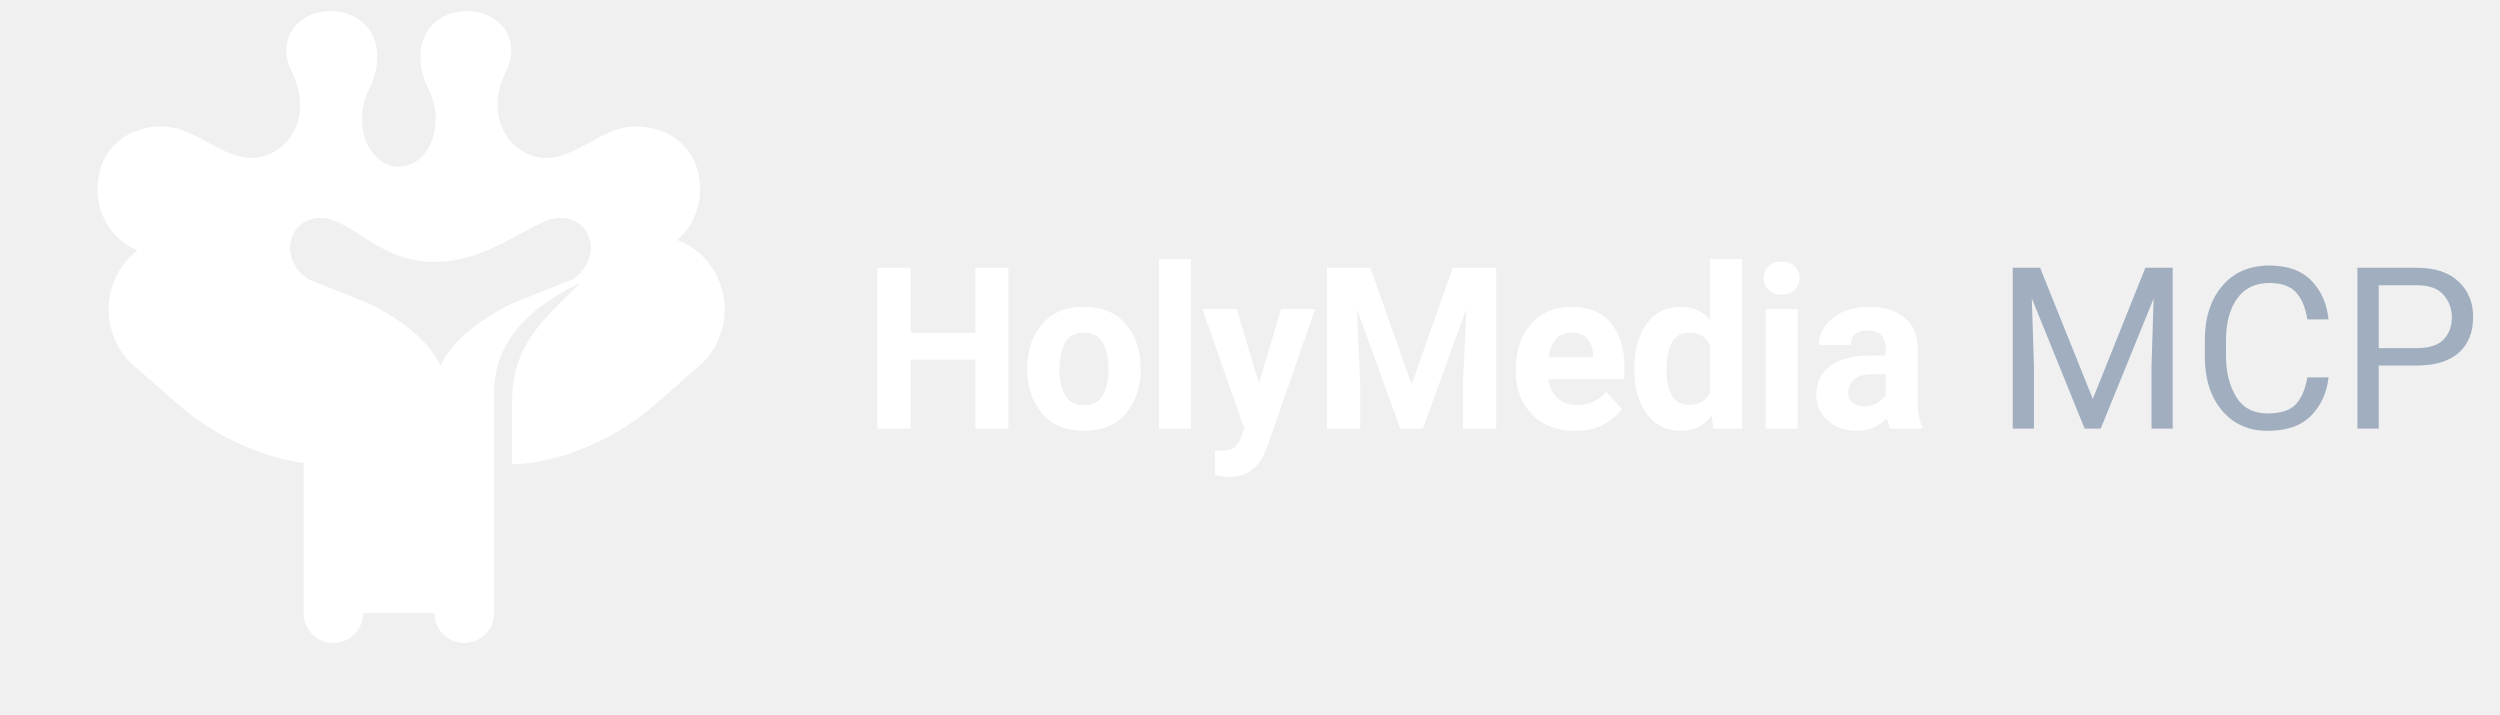
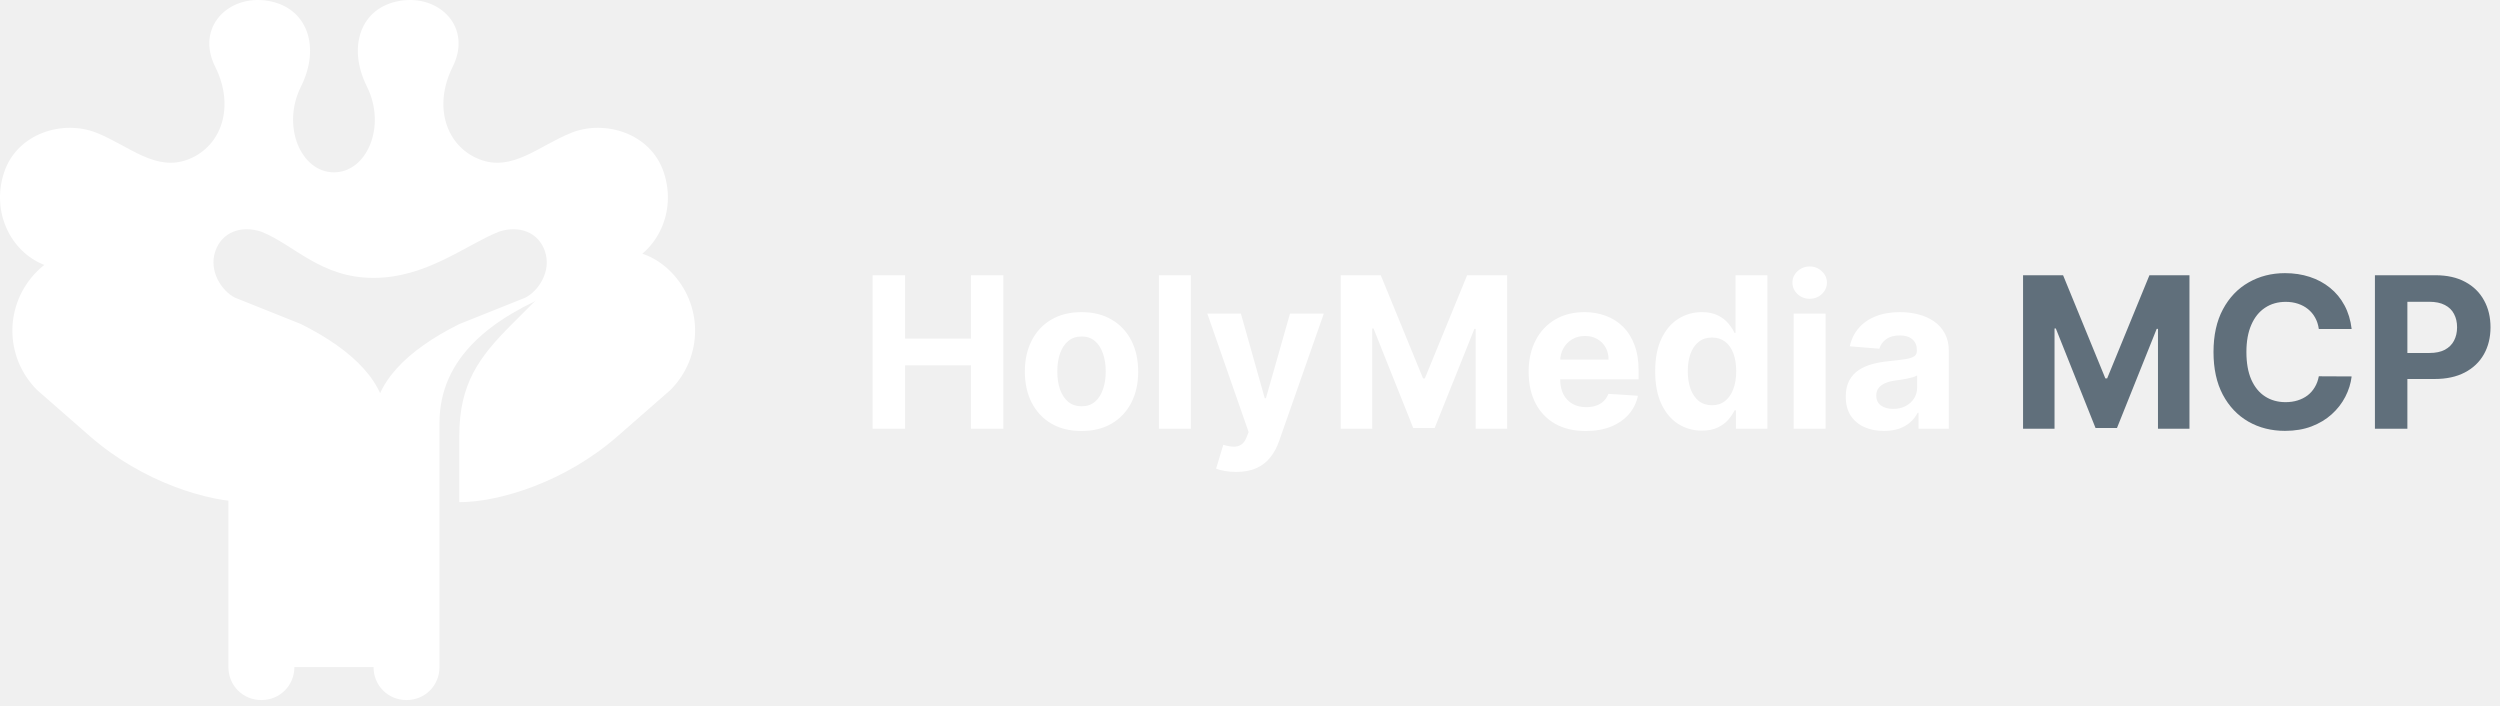
- <svg xmlns="http://www.w3.org/2000/svg" viewBox="0 0 420 120" width="100%" height="100%">
-   <g transform="translate(10, 0)">
-     <g fill="#FFFFFF">
-       <path d="M 54 105 C 54 107.8 51.8 110 49 110 C 46.2 110 44 107.8 44 105 L 44 68 C 44 58 36 52 26 48 L 16 44 C 11 42 8 36 10 30 C 12 24 19 22 24 24 C 29 26 33 30 38 28 C 43 26 45 20 42 14 C 39 8 44 3 50 4 C 56 5 58 11 55 17 C 52 23 55 30 60 30 C 65 30 68 23 65 17 C 62 11 64 5 70 4 C 76 3 81 8 78 14 C 75 20 77 26 82 28 C 87 30 91 26 96 24 C 101 22 108 24 110 30 C 112 36 109 42 104 44 L 94 48 C 84 52 76 58 76 68 L 76 105 C 76 107.8 73.8 110 71 110 C 68.2 110 66 107.8 66 105 L 66 68 C 66 62 71 57 79 53 L 89 49 C 91 48 93 45 92 42 C 91 39 88 38 85 39 C 80 41 74 46 66 46 C 58 46 54 41 49 39 C 46 38 43 39 42 42 C 41 45 43 48 45 49 L 55 53 C 63 57 68 62 68 68 L 68 105 Z" transform="translate(-3, -2)" />
-       <path d="M 44 78 C 38 78 28 75 20 68 L 12 61 C 7 56 7 48 12 43 C 17 38 25 39 29 44 L 36 51 C 41 56 44 60 44 68 Z" />
-       <path d="M 76 78 C 82 78 92 75 100 68 L 108 61 C 113 56 113 48 108 43 C 103 38 95 39 91 44 L 84 51 C 79 56 76 60 76 68 Z" />
-     </g>
-     <text x="135" y="72" font-family="-apple-system, BlinkMacSystemFont, 'Segoe UI', Roboto, Helvetica, Arial, sans-serif" font-size="38" font-weight="700" fill="#FFFFFF" letter-spacing="-0.5">HolyMedia</text>
-     <text x="325" y="72" font-family="-apple-system, BlinkMacSystemFont, 'Segoe UI', Roboto, Helvetica, Arial, sans-serif" font-size="38" font-weight="400" fill="#A0AEC0" letter-spacing="0">MCP</text>
-   </g>
+ <svg xmlns="http://www.w3.org/2000/svg" width="379" height="107" viewBox="0 0 379 107" fill="none">
+   <path d="M44.627 101.128C44.627 103.928 42.426 106.128 39.627 106.128C36.827 106.128 34.627 103.928 34.627 101.128V64.128C34.627 54.128 26.627 48.128 16.627 44.128L6.626 40.128C1.626 38.128 -1.374 32.128 0.626 26.128C2.626 20.128 9.626 18.128 14.627 20.128C19.627 22.128 23.627 26.128 28.627 24.128C33.627 22.128 35.627 16.128 32.627 10.128C29.627 4.128 34.627 -0.872 40.627 0.128C46.627 1.128 48.627 7.128 45.627 13.128C42.627 19.128 45.627 26.128 50.627 26.128C55.627 26.128 58.627 19.128 55.627 13.128C52.627 7.128 54.627 1.128 60.627 0.128C66.626 -0.872 71.626 4.128 68.626 10.128C65.626 16.128 67.626 22.128 72.626 24.128C77.626 26.128 81.626 22.128 86.626 20.128C91.626 18.128 98.626 20.128 100.626 26.128C102.626 32.128 99.626 38.128 94.626 40.128L84.626 44.128C74.626 48.128 66.626 54.128 66.626 64.128V101.128C66.626 103.928 64.427 106.128 61.627 106.128C58.827 106.128 56.627 103.928 56.627 101.128V64.128C56.627 58.128 61.627 53.128 69.626 49.128L79.626 45.128C81.626 44.128 83.626 41.128 82.626 38.128C81.626 35.128 78.626 34.128 75.626 35.128C70.626 37.128 64.626 42.128 56.627 42.128C48.627 42.128 44.627 37.128 39.627 35.128C36.627 34.128 33.627 35.128 32.627 38.128C31.627 41.128 33.627 44.128 35.627 45.128L45.627 49.128C53.627 53.128 58.627 58.128 58.627 64.128V101.128H44.627Z" fill="white" />
+   <path d="M37.627 76.128C31.627 76.128 21.627 73.128 13.627 66.128L5.627 59.128C0.627 54.128 0.627 46.128 5.627 41.128C10.627 36.128 18.627 37.128 22.627 42.128L29.627 49.128C34.627 54.128 37.627 58.128 37.627 66.128V76.128Z" fill="white" />
+   <path d="M69.627 76.128C75.627 76.128 85.627 73.128 93.627 66.128L101.627 59.128C106.627 54.128 106.627 46.128 101.627 41.128C96.627 36.128 88.627 37.128 84.627 42.128L77.627 49.128C72.627 54.128 69.627 58.128 69.627 66.128V76.128Z" fill="white" />
+   <path d="M132.288 65V41.727H137.209V51.33H147.197V41.727H152.107V65H147.197V55.386H137.209V65H132.288ZM163.959 65.341C162.194 65.341 160.667 64.966 159.379 64.216C158.099 63.458 157.11 62.405 156.413 61.057C155.716 59.701 155.368 58.129 155.368 56.341C155.368 54.538 155.716 52.962 156.413 51.614C157.11 50.258 158.099 49.205 159.379 48.455C160.667 47.697 162.194 47.318 163.959 47.318C165.724 47.318 167.247 47.697 168.527 48.455C169.815 49.205 170.807 50.258 171.504 51.614C172.201 52.962 172.55 54.538 172.55 56.341C172.55 58.129 172.201 59.701 171.504 61.057C170.807 62.405 169.815 63.458 168.527 64.216C167.247 64.966 165.724 65.341 163.959 65.341ZM163.982 61.591C164.785 61.591 165.455 61.364 165.993 60.909C166.531 60.447 166.936 59.818 167.209 59.023C167.489 58.227 167.629 57.322 167.629 56.307C167.629 55.292 167.489 54.386 167.209 53.591C166.936 52.795 166.531 52.167 165.993 51.705C165.455 51.242 164.785 51.011 163.982 51.011C163.171 51.011 162.489 51.242 161.936 51.705C161.391 52.167 160.978 52.795 160.697 53.591C160.425 54.386 160.288 55.292 160.288 56.307C160.288 57.322 160.425 58.227 160.697 59.023C160.978 59.818 161.391 60.447 161.936 60.909C162.489 61.364 163.171 61.591 163.982 61.591ZM180.538 41.727V65H175.697V41.727H180.538ZM187.405 71.546C186.791 71.546 186.215 71.496 185.678 71.398C185.147 71.307 184.708 71.189 184.359 71.046L185.45 67.432C186.018 67.606 186.53 67.701 186.984 67.716C187.446 67.731 187.844 67.625 188.178 67.398C188.518 67.171 188.795 66.784 189.007 66.239L189.291 65.5L183.03 47.545H188.121L191.734 60.364H191.916L195.564 47.545H200.689L193.905 66.886C193.579 67.826 193.136 68.644 192.575 69.341C192.022 70.046 191.321 70.587 190.473 70.966C189.625 71.352 188.602 71.546 187.405 71.546ZM203.257 41.727H209.325L215.734 57.364H216.007L222.416 41.727H228.484V65H223.712V49.852H223.518L217.496 64.886H214.246L208.223 49.795H208.03V65H203.257V41.727ZM240.402 65.341C238.607 65.341 237.061 64.977 235.766 64.25C234.478 63.515 233.485 62.477 232.788 61.136C232.091 59.788 231.743 58.193 231.743 56.352C231.743 54.557 232.091 52.981 232.788 51.625C233.485 50.269 234.466 49.212 235.732 48.455C237.004 47.697 238.497 47.318 240.209 47.318C241.36 47.318 242.432 47.504 243.425 47.875C244.425 48.239 245.296 48.788 246.038 49.523C246.788 50.258 247.372 51.182 247.788 52.295C248.205 53.401 248.413 54.697 248.413 56.182V57.511H233.675V54.511H243.857C243.857 53.814 243.705 53.197 243.402 52.659C243.099 52.121 242.679 51.701 242.141 51.398C241.61 51.087 240.993 50.932 240.288 50.932C239.554 50.932 238.902 51.102 238.334 51.443C237.773 51.776 237.334 52.227 237.016 52.795C236.697 53.356 236.535 53.981 236.527 54.67V57.523C236.527 58.386 236.686 59.133 237.004 59.761C237.33 60.39 237.788 60.875 238.379 61.216C238.97 61.557 239.671 61.727 240.482 61.727C241.019 61.727 241.512 61.651 241.959 61.5C242.406 61.349 242.788 61.121 243.107 60.818C243.425 60.515 243.667 60.144 243.834 59.705L248.311 60C248.084 61.076 247.618 62.015 246.913 62.818C246.216 63.614 245.315 64.235 244.209 64.682C243.11 65.121 241.841 65.341 240.402 65.341ZM258.004 65.284C256.679 65.284 255.478 64.943 254.402 64.261C253.334 63.572 252.485 62.561 251.857 61.227C251.235 59.886 250.925 58.242 250.925 56.295C250.925 54.295 251.247 52.633 251.891 51.307C252.535 49.974 253.391 48.977 254.459 48.318C255.535 47.651 256.713 47.318 257.993 47.318C258.97 47.318 259.785 47.485 260.436 47.818C261.095 48.144 261.625 48.553 262.027 49.045C262.436 49.53 262.747 50.008 262.959 50.477H263.107V41.727H267.936V65H263.163V62.205H262.959C262.732 62.689 262.41 63.17 261.993 63.648C261.584 64.117 261.05 64.508 260.391 64.818C259.739 65.129 258.944 65.284 258.004 65.284ZM259.538 61.432C260.319 61.432 260.978 61.22 261.516 60.795C262.061 60.364 262.478 59.761 262.766 58.989C263.061 58.216 263.209 57.311 263.209 56.273C263.209 55.235 263.065 54.333 262.777 53.568C262.489 52.803 262.072 52.212 261.527 51.795C260.982 51.379 260.319 51.17 259.538 51.17C258.743 51.17 258.072 51.386 257.527 51.818C256.982 52.25 256.569 52.849 256.288 53.614C256.008 54.379 255.868 55.265 255.868 56.273C255.868 57.288 256.008 58.186 256.288 58.966C256.576 59.739 256.989 60.345 257.527 60.784C258.072 61.216 258.743 61.432 259.538 61.432ZM271.916 65V47.545H276.757V65H271.916ZM274.348 45.295C273.628 45.295 273.011 45.057 272.496 44.58C271.988 44.095 271.734 43.515 271.734 42.841C271.734 42.174 271.988 41.602 272.496 41.125C273.011 40.64 273.628 40.398 274.348 40.398C275.068 40.398 275.681 40.64 276.189 41.125C276.704 41.602 276.962 42.174 276.962 42.841C276.962 43.515 276.704 44.095 276.189 44.58C275.681 45.057 275.068 45.295 274.348 45.295ZM285.612 65.329C284.499 65.329 283.506 65.136 282.635 64.75C281.764 64.356 281.074 63.776 280.567 63.011C280.067 62.239 279.817 61.276 279.817 60.125C279.817 59.155 279.995 58.341 280.351 57.682C280.707 57.023 281.192 56.492 281.805 56.091C282.419 55.689 283.116 55.386 283.896 55.182C284.684 54.977 285.51 54.833 286.374 54.75C287.389 54.644 288.207 54.545 288.828 54.455C289.449 54.356 289.9 54.212 290.18 54.023C290.461 53.833 290.601 53.553 290.601 53.182V53.114C290.601 52.394 290.374 51.837 289.919 51.443C289.472 51.049 288.836 50.852 288.01 50.852C287.139 50.852 286.446 51.045 285.93 51.432C285.415 51.811 285.074 52.288 284.908 52.864L280.43 52.5C280.658 51.439 281.105 50.523 281.771 49.75C282.438 48.97 283.298 48.371 284.351 47.955C285.411 47.53 286.639 47.318 288.033 47.318C289.002 47.318 289.93 47.432 290.817 47.659C291.711 47.886 292.502 48.239 293.192 48.716C293.889 49.193 294.438 49.807 294.839 50.557C295.241 51.299 295.442 52.189 295.442 53.227V65H290.851V62.58H290.714C290.434 63.125 290.059 63.606 289.589 64.023C289.12 64.432 288.555 64.754 287.896 64.989C287.237 65.216 286.476 65.329 285.612 65.329ZM286.999 61.989C287.711 61.989 288.339 61.849 288.885 61.568C289.43 61.28 289.858 60.894 290.169 60.409C290.48 59.924 290.635 59.375 290.635 58.761V56.909C290.483 57.008 290.275 57.099 290.01 57.182C289.752 57.258 289.461 57.33 289.135 57.398C288.809 57.458 288.483 57.515 288.158 57.568C287.832 57.614 287.536 57.655 287.271 57.693C286.703 57.776 286.207 57.909 285.783 58.091C285.358 58.273 285.029 58.519 284.794 58.83C284.559 59.133 284.442 59.511 284.442 59.966C284.442 60.625 284.68 61.129 285.158 61.477C285.643 61.818 286.256 61.989 286.999 61.989Z" fill="white" />
+   <path d="M306.695 41.727H312.763L319.172 57.364H319.445L325.854 41.727H331.922V65H327.149V49.852H326.956L320.933 64.886H317.683L311.661 49.795H311.467V65H306.695V41.727ZM356.51 49.875H351.533C351.442 49.231 351.256 48.659 350.976 48.159C350.696 47.651 350.336 47.22 349.896 46.864C349.457 46.508 348.949 46.235 348.374 46.045C347.805 45.856 347.188 45.761 346.521 45.761C345.317 45.761 344.268 46.061 343.374 46.659C342.48 47.25 341.786 48.114 341.294 49.25C340.802 50.379 340.555 51.75 340.555 53.364C340.555 55.023 340.802 56.417 341.294 57.545C341.794 58.674 342.491 59.526 343.385 60.102C344.279 60.678 345.313 60.966 346.487 60.966C347.146 60.966 347.756 60.879 348.317 60.705C348.885 60.53 349.389 60.276 349.828 59.943C350.268 59.602 350.631 59.189 350.919 58.705C351.214 58.22 351.419 57.667 351.533 57.045L356.51 57.068C356.381 58.136 356.059 59.167 355.544 60.159C355.036 61.144 354.351 62.026 353.487 62.807C352.631 63.58 351.608 64.193 350.419 64.648C349.237 65.095 347.9 65.318 346.408 65.318C344.332 65.318 342.476 64.849 340.839 63.909C339.211 62.97 337.923 61.61 336.976 59.83C336.036 58.049 335.567 55.894 335.567 53.364C335.567 50.826 336.044 48.667 336.999 46.886C337.953 45.106 339.249 43.75 340.885 42.818C342.521 41.879 344.362 41.409 346.408 41.409C347.756 41.409 349.006 41.599 350.158 41.977C351.317 42.356 352.343 42.909 353.237 43.636C354.131 44.356 354.858 45.239 355.419 46.284C355.987 47.33 356.351 48.526 356.51 49.875ZM360.038 65V41.727H369.22C370.985 41.727 372.489 42.064 373.732 42.739C374.974 43.405 375.921 44.333 376.572 45.523C377.232 46.705 377.561 48.068 377.561 49.614C377.561 51.159 377.228 52.523 376.561 53.705C375.894 54.886 374.929 55.807 373.663 56.466C372.406 57.125 370.883 57.455 369.095 57.455H363.243V53.511H368.3C369.247 53.511 370.027 53.349 370.641 53.023C371.262 52.689 371.724 52.231 372.027 51.648C372.338 51.057 372.493 50.379 372.493 49.614C372.493 48.841 372.338 48.167 372.027 47.591C371.724 47.008 371.262 46.557 370.641 46.239C370.019 45.913 369.232 45.75 368.277 45.75H364.959V65H360.038Z" fill="#606F7B" />
</svg>
